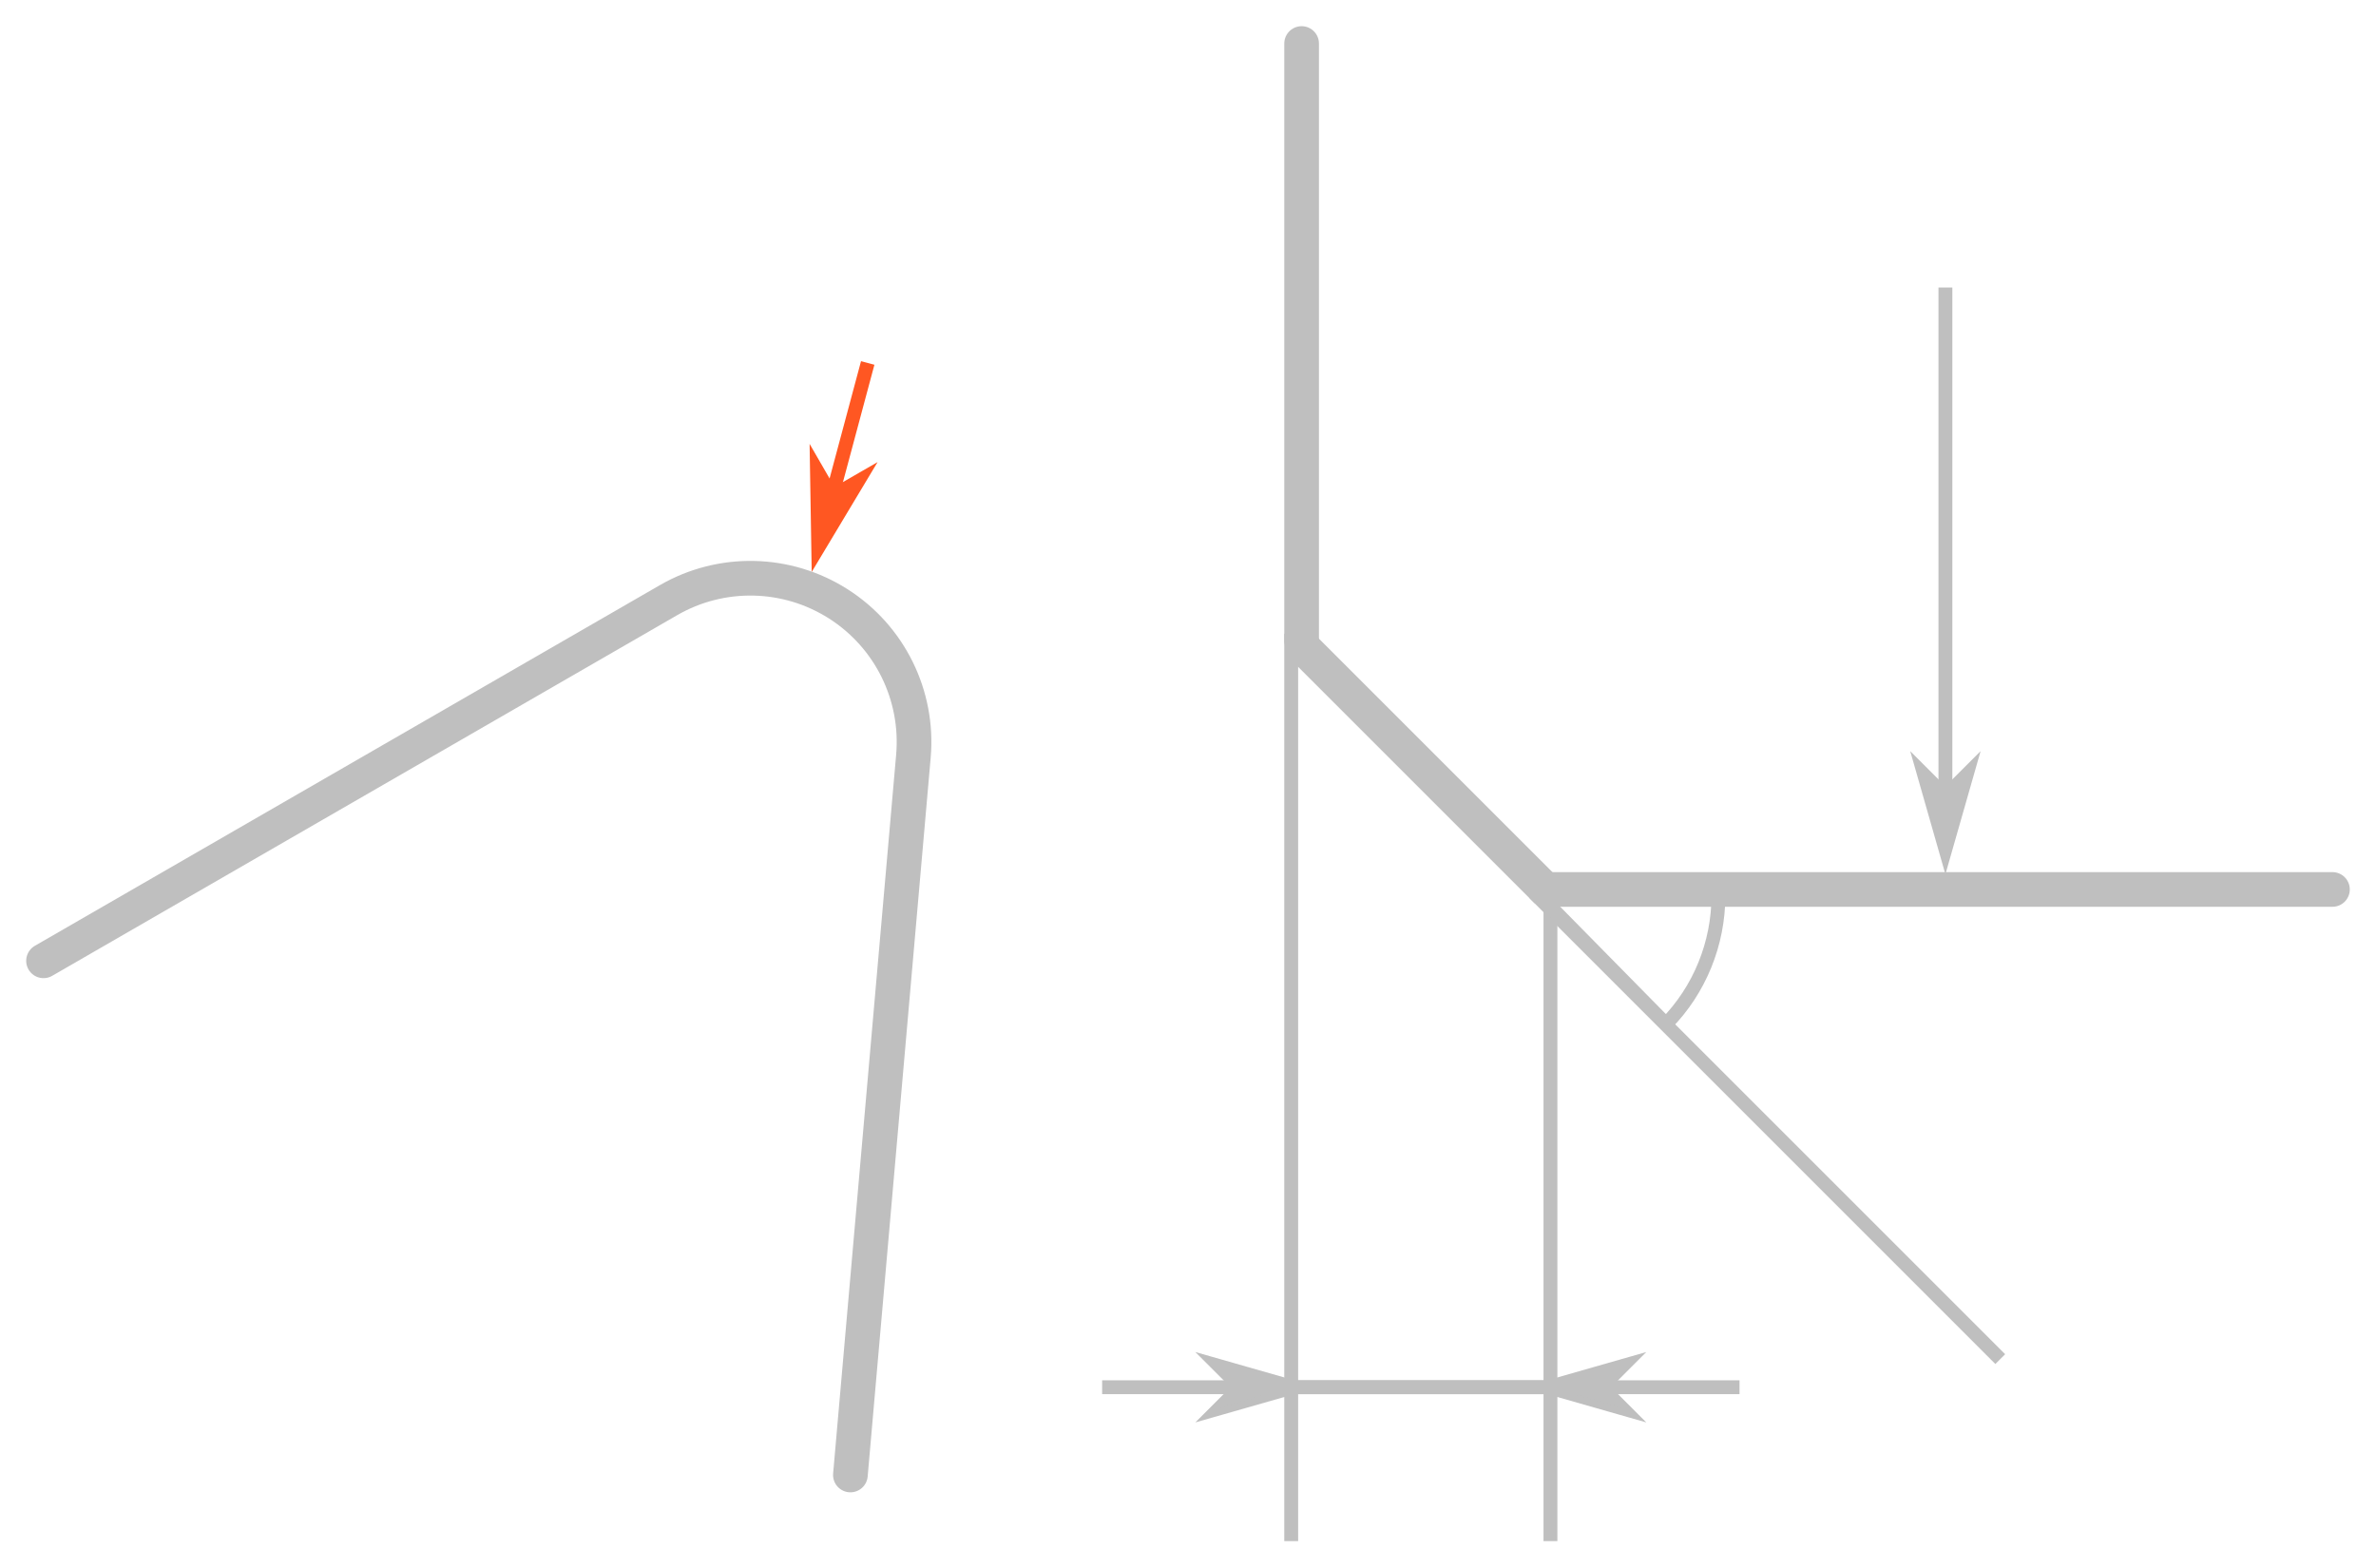
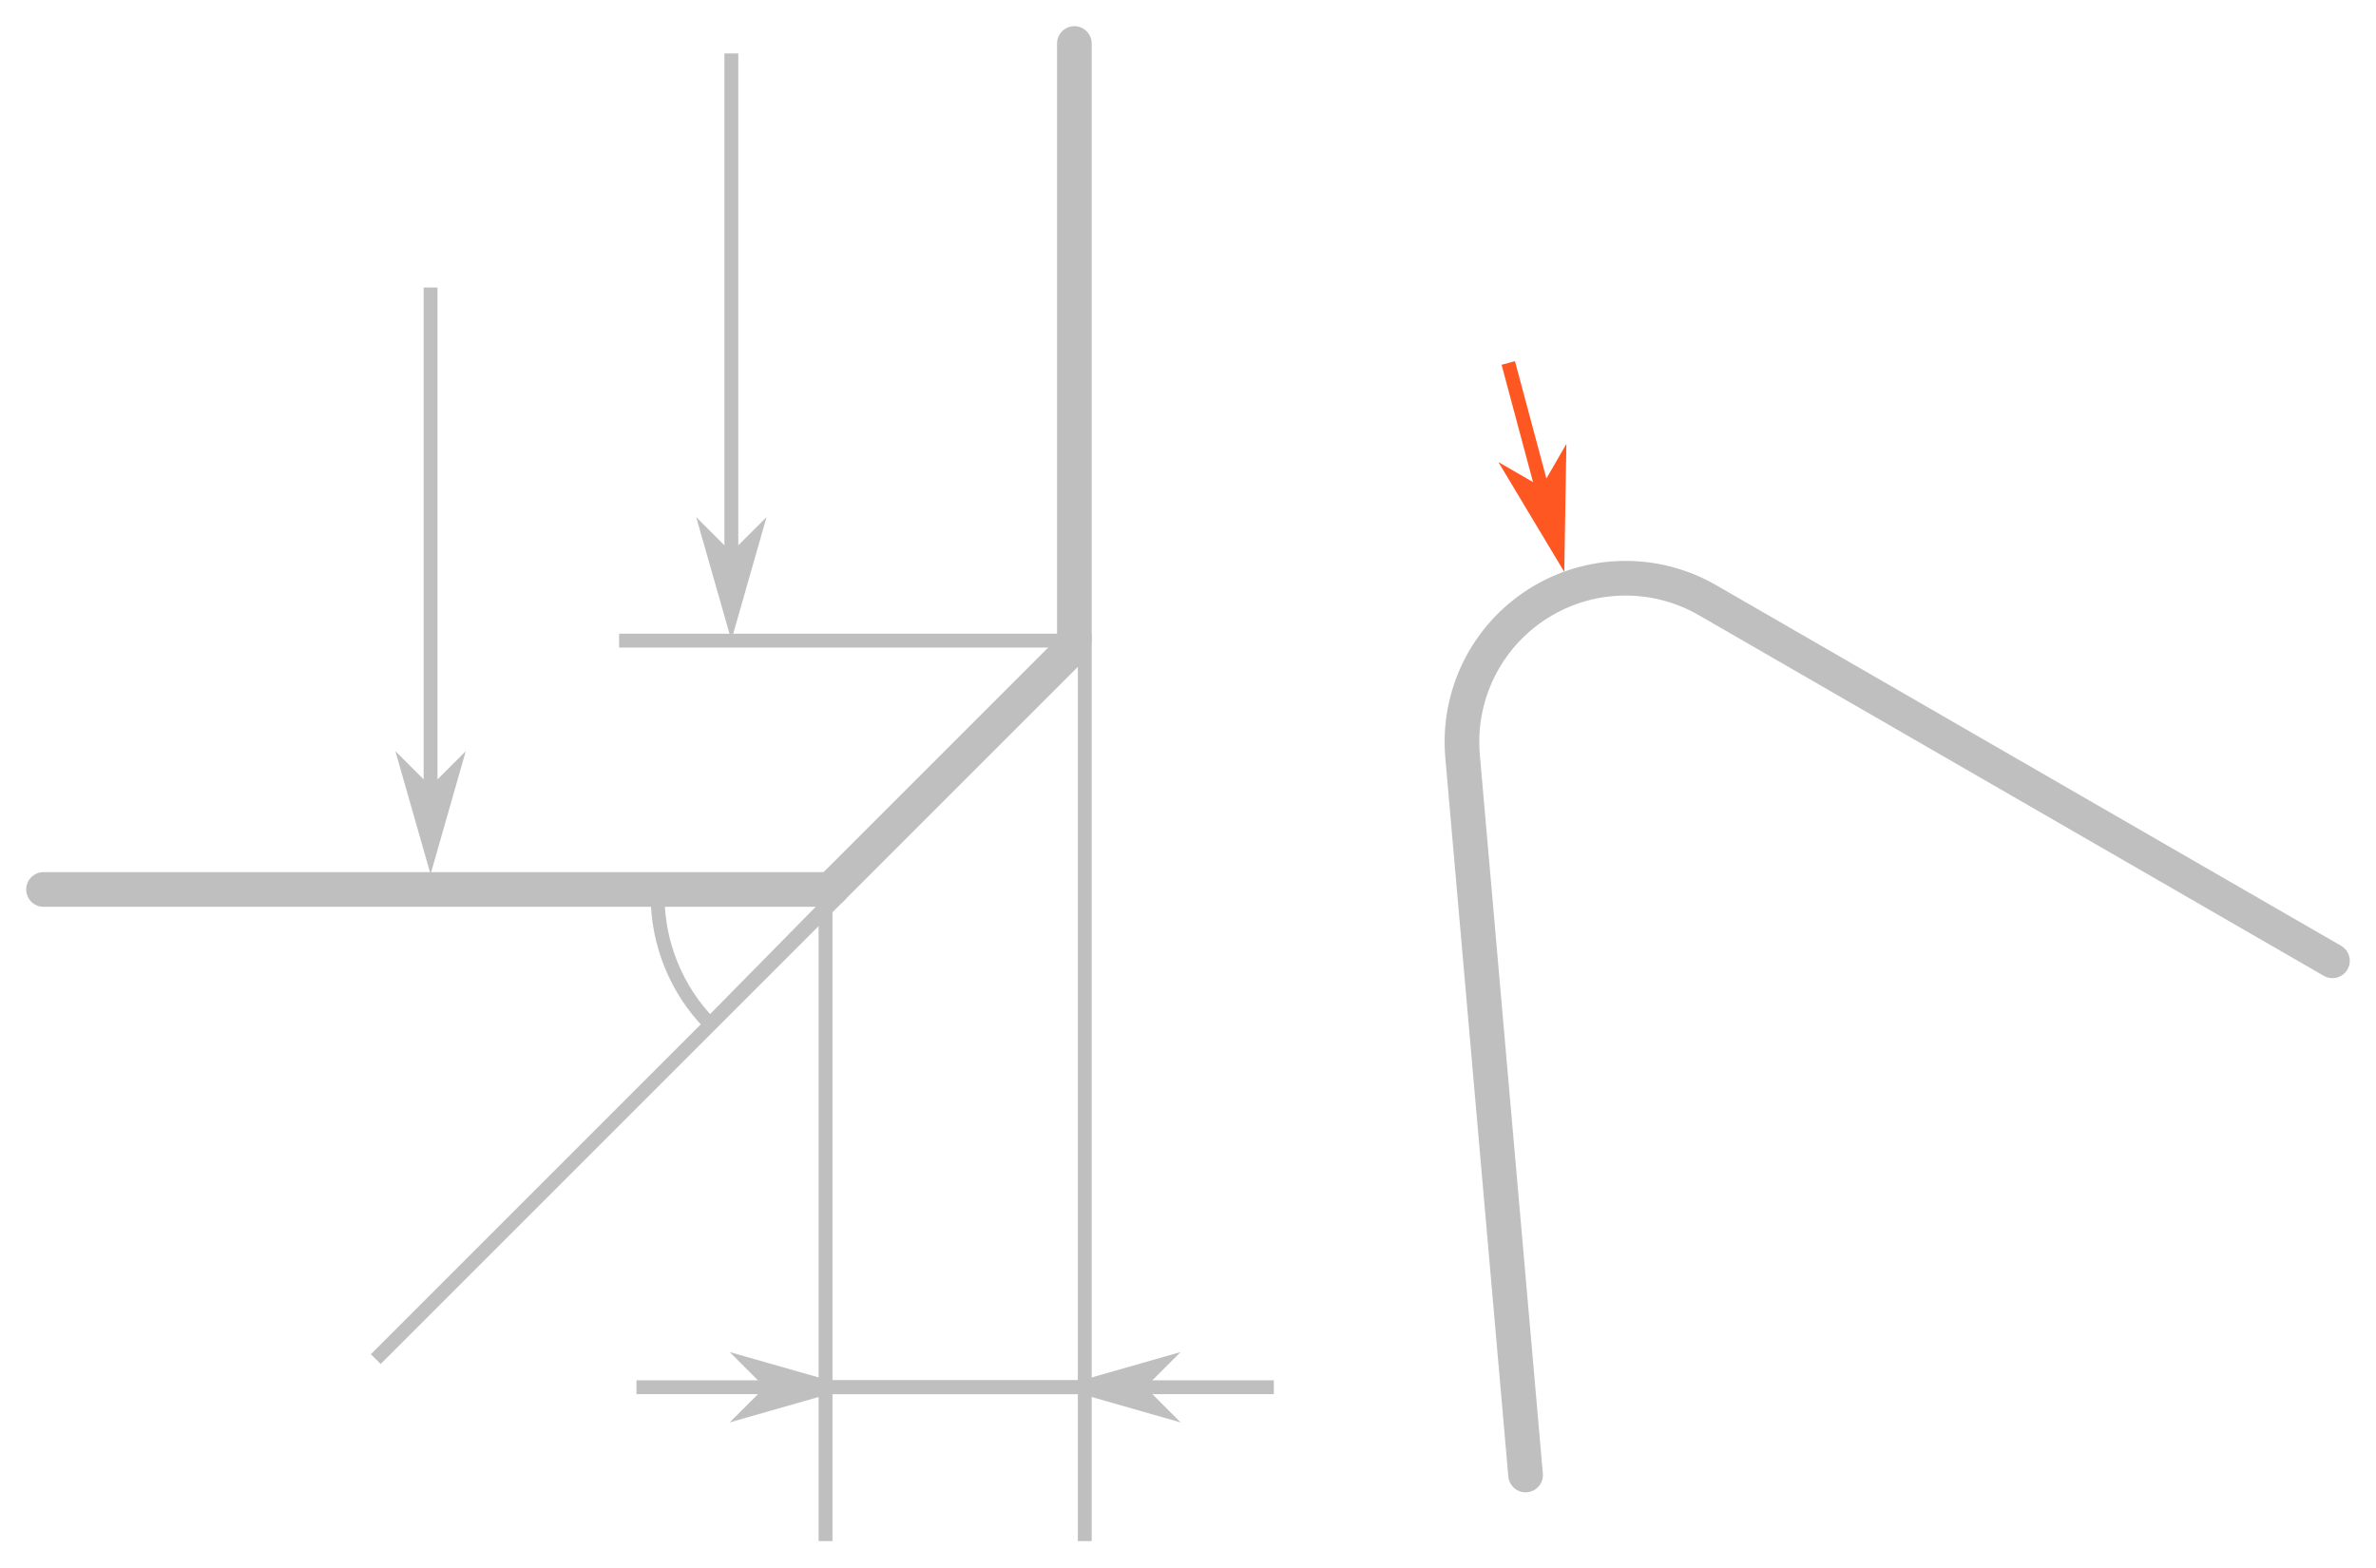
<svg xmlns="http://www.w3.org/2000/svg" id="svg43512" version="1.1" viewBox="0 0 90.682 59.824" height="59.824mm" width="90.682mm">
  <defs id="defs43509">
    <marker style="overflow:visible" id="Arrow1Mend" refX="0" refY="0" orient="auto">
      <path transform="matrix(-0.4,0,0,-0.4,-4,0)" style="fill:context-stroke;fill-rule:evenodd;stroke:context-stroke;stroke-width:1pt" d="M 0,0 5,-5 -12.5,0 5,5 Z" id="path9195" />
    </marker>
    <marker style="overflow:visible" id="marker9854" refX="0" refY="0" orient="auto">
      <path transform="matrix(0.4,0,0,0.4,4,0)" style="fill:context-stroke;fill-rule:evenodd;stroke:context-stroke;stroke-width:1pt" d="M 0,0 5,-5 -12.5,0 5,5 Z" id="path9852" />
    </marker>
    <marker style="overflow:visible" id="marker11075" refX="0" refY="0" orient="auto">
      <path transform="matrix(0.4,0,0,0.4,4,0)" style="fill:context-stroke;fill-rule:evenodd;stroke:context-stroke;stroke-width:1pt" d="M 0,0 5,-5 -12.5,0 5,5 Z" id="path11073" />
    </marker>
    <marker style="overflow:visible" id="marker43493" refX="0" refY="0" orient="auto">
      <path transform="matrix(0.4,0,0,0.4,4,0)" style="fill:context-stroke;fill-rule:evenodd;stroke:context-stroke;stroke-width:1pt" d="M 0,0 5,-5 -12.5,0 5,5 Z" id="path43491" />
    </marker>
    <marker style="overflow:visible" refX="0" refY="0" orient="auto" id="marker110756800">
      <path transform="matrix(0.4,0,0,0.4,4,0)" style="fill:#ff5722;fill-rule:evenodd;stroke:#ff5722;stroke-width:1pt" d="M 0,0 5,-5 -12.5,0 5,5 Z" id="path44066" />
    </marker>
    <marker style="overflow:visible" refX="0" refY="0" orient="auto" id="Arrow1Mend4201">
      <path transform="matrix(-0.4,0,0,-0.4,-4,0)" style="fill:#bfbfbf;fill-rule:evenodd;stroke:#bfbfbf;stroke-width:1pt" d="M 0,0 5,-5 -12.5,0 5,5 Z" id="path48518" />
    </marker>
    <marker style="overflow:visible" refX="0" refY="0" orient="auto" id="marker9854416">
      <path transform="matrix(0.4,0,0,0.4,4,0)" style="fill:#bfbfbf;fill-rule:evenodd;stroke:#bfbfbf;stroke-width:1pt" d="M 0,0 5,-5 -12.5,0 5,5 Z" id="path48521" />
    </marker>
    <marker style="overflow:visible" refX="0" refY="0" orient="auto" id="marker110751425">
      <path transform="matrix(0.4,0,0,0.4,4,0)" style="fill:#bfbfbf;fill-rule:evenodd;stroke:#bfbfbf;stroke-width:1pt" d="M 0,0 5,-5 -12.5,0 5,5 Z" id="path48524" />
    </marker>
    <marker style="overflow:visible" refX="0" refY="0" orient="auto" id="Arrow1Mend4201588">
      <path transform="matrix(-0.4,0,0,-0.4,-4,0)" style="fill:#bfbfbf;fill-rule:evenodd;stroke:#bfbfbf;stroke-width:1pt" d="M 0,0 5,-5 -12.5,0 5,5 Z" id="path48667" />
    </marker>
    <marker style="overflow:visible" refX="0" refY="0" orient="auto" id="marker98544167500">
      <path transform="matrix(0.4,0,0,0.4,4,0)" style="fill:#bfbfbf;fill-rule:evenodd;stroke:#bfbfbf;stroke-width:1pt" d="M 0,0 5,-5 -12.5,0 5,5 Z" id="path48670" />
    </marker>
    <marker style="overflow:visible" refX="0" refY="0" orient="auto" id="marker1107514251340">
      <path transform="matrix(0.4,0,0,0.4,4,0)" style="fill:#bfbfbf;fill-rule:evenodd;stroke:#bfbfbf;stroke-width:1pt" d="M 0,0 5,-5 -12.5,0 5,5 Z" id="path48673" />
    </marker>
    <marker style="overflow:visible" refX="0" refY="0" orient="auto" id="marker1107568001458">
      <path transform="matrix(0.4,0,0,0.4,4,0)" style="fill:#bfbfbf;fill-rule:evenodd;stroke:#bfbfbf;stroke-width:1pt" d="M 0,0 5,-5 -12.5,0 5,5 Z" id="path48676" />
    </marker>
    <marker style="overflow:visible" refX="0" refY="0" orient="auto" id="marker11075680014585098">
      <path transform="matrix(0.4,0,0,0.4,4,0)" style="fill:#ff5722;fill-rule:evenodd;stroke:#ff5722;stroke-width:1pt" d="M 0,0 5,-5 -12.5,0 5,5 Z" id="path81987" />
    </marker>
+     <marker style="overflow:visible" refX="0" refY="0" orient="auto" id="marker84771905-5">
+       <path transform="matrix(0.4,0,0,0.4,4,0)" style="fill:#bfbfbf;fill-rule:evenodd;stroke:#bfbfbf;stroke-width:1pt" d="M 0,0 5,-5 -12.5,0 5,5 Z" id="path36123-8" />
+     </marker>
  </defs>
  <g id="layer1" transform="translate(17.82417,-50.25694)">
-     <path id="path8938" style="fill:none;stroke:#bfbfbf;stroke-width:1.323;stroke-linecap:round;stroke-linejoin:miter;stroke-miterlimit:4;stroke-dasharray:none;stroke-opacity:1;paint-order:normal" d="m 31.853,51.918 v 22.792" />
-     <path style="fill:none;stroke:#bfbfbf;stroke-width:0.529;stroke-linecap:square;stroke-linejoin:miter;stroke-miterlimit:4;stroke-dasharray:none;stroke-opacity:1" d="M 31.456,74.71 V 108.816" id="path8940" />
-     <path style="fill:none;stroke:#bfbfbf;stroke-width:0.529;stroke-linecap:square;stroke-linejoin:miter;stroke-miterlimit:4;stroke-dasharray:none;stroke-opacity:1" d="M 41.35,84.207 V 108.816" id="path8942" />
-     <path style="fill:#bfbfbf;stroke:#bfbfbf;stroke-width:0.529;stroke-linecap:round;stroke-linejoin:miter;stroke-miterlimit:4;stroke-dasharray:none;stroke-opacity:1;marker-start:url(#Arrow1Mend4201588);marker-end:url(#marker98544167500);fill-opacity:1" d="m 31.456,103.207 h 5.942 3.952" id="path8944" />
-     <path style="fill:none;stroke:#bfbfbf;stroke-width:0.529;stroke-linecap:butt;stroke-linejoin:miter;stroke-miterlimit:4;stroke-dasharray:none;stroke-opacity:1" d="M 48.566,103.207 H 24.24 31.456" id="path8946" />
-     <path style="fill:#ff5722;stroke:#ff5722;stroke-width:0.529;stroke-linecap:butt;stroke-linejoin:miter;stroke-miterlimit:4;stroke-dasharray:none;stroke-opacity:1;marker-start:url(#marker11075680014585098);fill-opacity:1" d="m 13.425,71.081 1.868,-6.97" id="path8948" />
-     <path id="path8950" style="fill:none;stroke:#bfbfbf;stroke-width:1.323;stroke-linecap:round;stroke-linejoin:miter;stroke-miterlimit:4;stroke-dasharray:none;stroke-opacity:1;paint-order:normal" d="M 41.35,84.207 H 71.196" />
-     <path style="fill:none;stroke:#bfbfbf;stroke-width:1.323;stroke-linecap:butt;stroke-linejoin:miter;stroke-miterlimit:4;stroke-dasharray:none;stroke-opacity:1;paint-order:normal" d="m 31.713,74.768 9.497,9.497" id="path8952" />
-     <path style="fill:none;stroke:#bfbfbf;stroke-width:0.529;stroke-linecap:square;stroke-linejoin:miter;stroke-miterlimit:4;stroke-dasharray:none;stroke-opacity:1" d="M 40.929,84.546 58.33,101.947" id="path8954" />
-     <path id="path8956" style="font-variation-settings:'wdth' 100, 'wght' 400;fill:none;fill-rule:evenodd;stroke:#bfbfbf;stroke-width:0.529;stroke-linecap:round;stroke-linejoin:miter;stroke-miterlimit:4;stroke-dasharray:none;stroke-opacity:1" d="m 45.76,89.345 a 6.832,6.941 0 0 0 2.001,-4.908 h -6.832 z" />
-     <path style="fill:#ff5722;stroke:#bfbfbf;stroke-width:0.529;stroke-linecap:butt;stroke-linejoin:miter;stroke-miterlimit:4;stroke-dasharray:none;stroke-opacity:1;marker-start:url(#marker1107514251340);fill-opacity:1" d="m 56.424,82.586 7e-6,-21.355" id="path8958" />
-     <path id="path8964" style="font-variation-settings:'wdth' 100, 'wght' 400;fill:none;fill-rule:evenodd;stroke:#bfbfbf;stroke-width:1.323;stroke-linecap:round;stroke-miterlimit:4;stroke-dasharray:none;stroke-opacity:1" d="m 14.632,106.557 c 0,0 0,0 0,0 l 2.405,-27.437 a 6.247,6.247 0 0 0 -9.345,-5.956 l -23.855,13.767" />
+     <path id="path8938" style="fill:none;stroke:#bfbfbf;stroke-width:1.323;stroke-linecap:round;stroke-linejoin:miter;stroke-miterlimit:4;stroke-dasharray:none;stroke-opacity:1;paint-order:normal" d="m 23.18,51.918 v 22.792" />
+     <path style="fill:none;stroke:#bfbfbf;stroke-width:0.529;stroke-linecap:square;stroke-linejoin:miter;stroke-miterlimit:4;stroke-dasharray:none;stroke-opacity:1" d="M 23.577,74.71 V 108.816" id="path8940" />
+     <path style="fill:none;stroke:#bfbfbf;stroke-width:0.529;stroke-linecap:square;stroke-linejoin:miter;stroke-miterlimit:4;stroke-dasharray:none;stroke-opacity:1" d="M 13.683,84.207 V 108.816" id="path8942" />
+     <path style="fill:#bfbfbf;fill-opacity:1;stroke:#bfbfbf;stroke-width:0.529;stroke-linecap:round;stroke-linejoin:miter;stroke-miterlimit:4;stroke-dasharray:none;stroke-opacity:1;marker-start:url(#Arrow1Mend4201588);marker-end:url(#marker98544167500)" d="M 23.577,103.207 H 17.635 13.683" id="path8944" />
+     <path style="fill:none;stroke:#bfbfbf;stroke-width:0.529;stroke-linecap:butt;stroke-linejoin:miter;stroke-miterlimit:4;stroke-dasharray:none;stroke-opacity:1" d="M 6.468,103.207 H 30.793 23.577" id="path8946" />
+     <path style="fill:#ff5722;fill-opacity:1;stroke:#ff5722;stroke-width:0.529;stroke-linecap:butt;stroke-linejoin:miter;stroke-miterlimit:4;stroke-dasharray:none;stroke-opacity:1;marker-start:url(#marker11075680014585098)" d="m 41.608,71.081 -1.868,-6.97" id="path8948" />
+     <path id="path8950" style="fill:none;stroke:#bfbfbf;stroke-width:1.323;stroke-linecap:round;stroke-linejoin:miter;stroke-miterlimit:4;stroke-dasharray:none;stroke-opacity:1;paint-order:normal" d="M 13.683,84.207 H -16.163" />
+     <path style="fill:none;stroke:#bfbfbf;stroke-width:1.323;stroke-linecap:butt;stroke-linejoin:miter;stroke-miterlimit:4;stroke-dasharray:none;stroke-opacity:1;paint-order:normal" d="m 23.321,74.768 -9.497,9.497" id="path8952" />
+     <path style="fill:none;stroke:#bfbfbf;stroke-width:0.529;stroke-linecap:square;stroke-linejoin:miter;stroke-miterlimit:4;stroke-dasharray:none;stroke-opacity:1" d="M 14.105,84.546 -3.296,101.947" id="path8954" />
+     <path id="path8956" style="font-variation-settings:'wdth' 100, 'wght' 400;fill:none;fill-rule:evenodd;stroke:#bfbfbf;stroke-width:0.529;stroke-linecap:round;stroke-linejoin:miter;stroke-miterlimit:4;stroke-dasharray:none;stroke-opacity:1" d="m 9.274,89.345 a -6.832,6.941 0 0 1 -2.001,-4.908 h 6.832 z" />
+     <path style="fill:#ff5722;fill-opacity:1;stroke:#bfbfbf;stroke-width:0.529;stroke-linecap:butt;stroke-linejoin:miter;stroke-miterlimit:4;stroke-dasharray:none;stroke-opacity:1;marker-start:url(#marker1107514251340)" d="m -1.391,82.586 -7e-6,-21.355" id="path8958" />
+     <path id="path8964" style="font-variation-settings:'wdth' 100, 'wght' 400;fill:none;fill-rule:evenodd;stroke:#bfbfbf;stroke-width:1.323;stroke-linecap:round;stroke-miterlimit:4;stroke-dasharray:none;stroke-opacity:1" d="m 40.401,106.557 c 0,0 0,0 0,0 L 37.996,79.12 a -6.247,6.247 0 0 1 9.345,-5.956 l 23.855,13.767" />
+     <path style="fill:none;stroke:#bfbfbf;stroke-width:0.529;stroke-linecap:square;stroke-linejoin:miter;stroke-miterlimit:4;stroke-dasharray:none;stroke-opacity:1" d="M 23.18,74.71 H 6.069" id="path1153-7" />
+     <path style="fill:none;fill-opacity:1;fill-rule:nonzero;stroke:#bfbfbf;stroke-width:0.529;stroke-linecap:butt;stroke-linejoin:miter;stroke-miterlimit:4;stroke-dasharray:none;stroke-opacity:1;marker-start:url(#marker84771905-5)" d="m 10.089,73.652 -10e-6,-21.355" id="path1169-6" />
  </g>
</svg>
